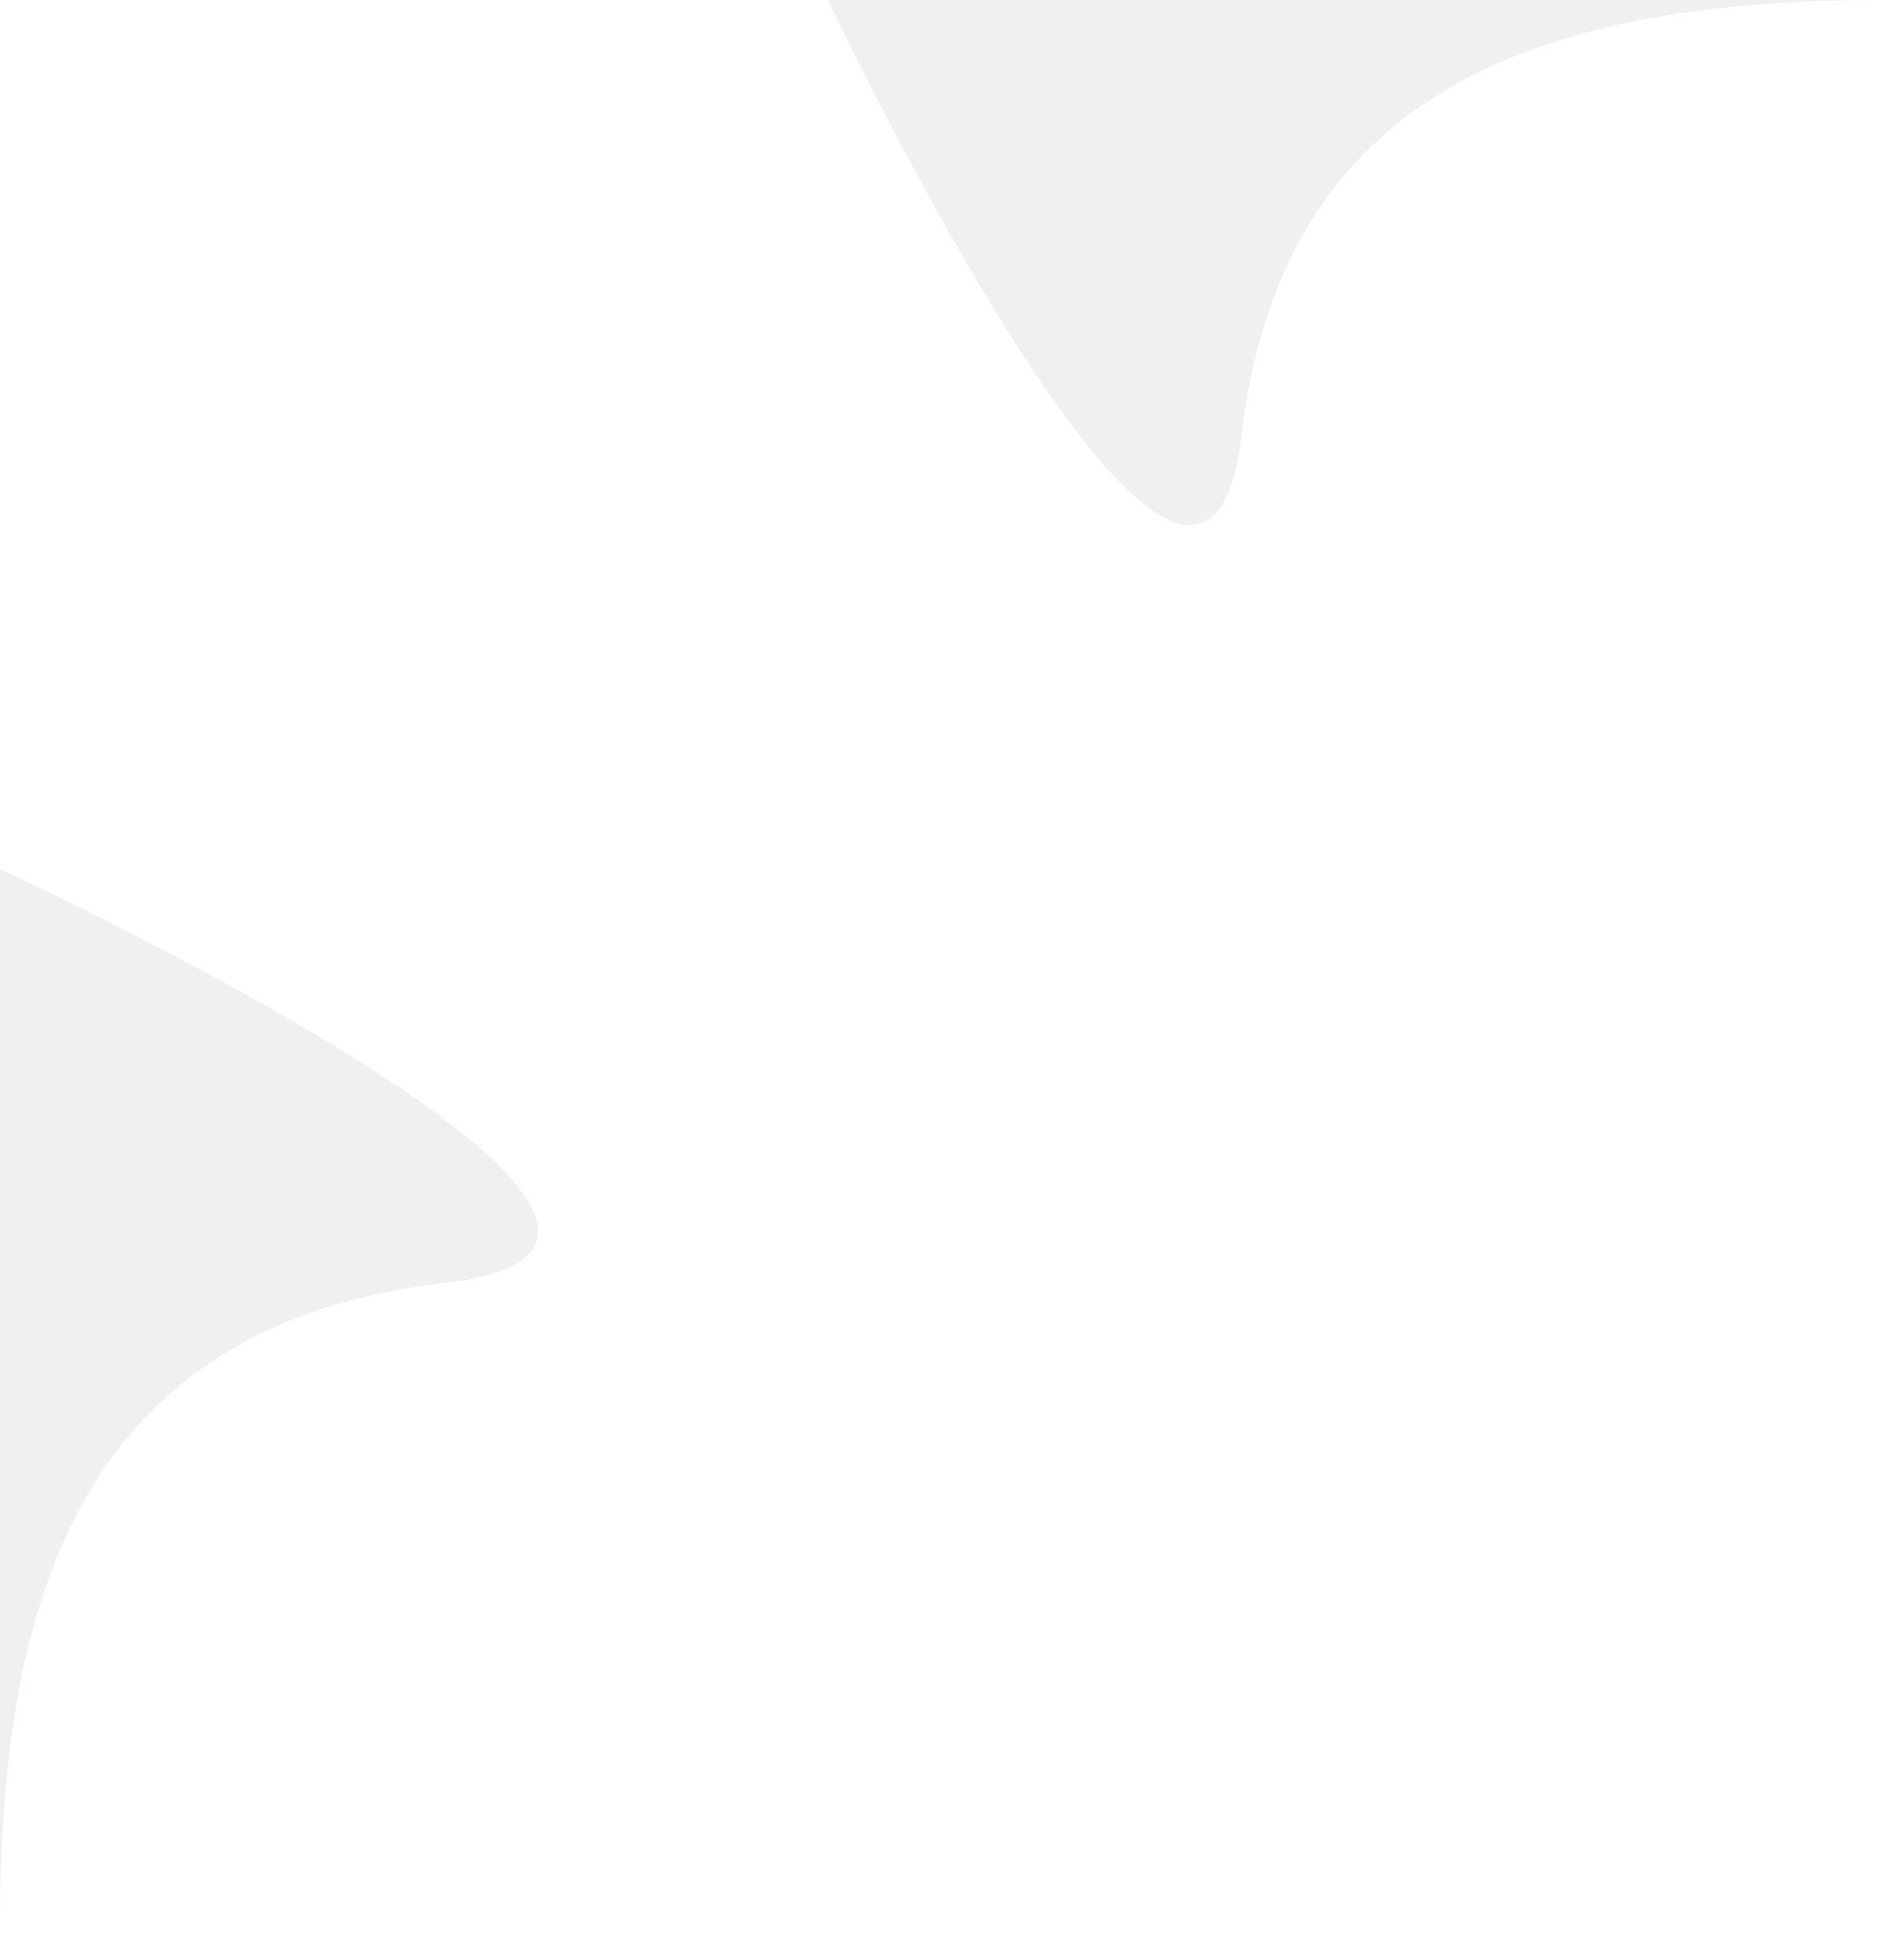
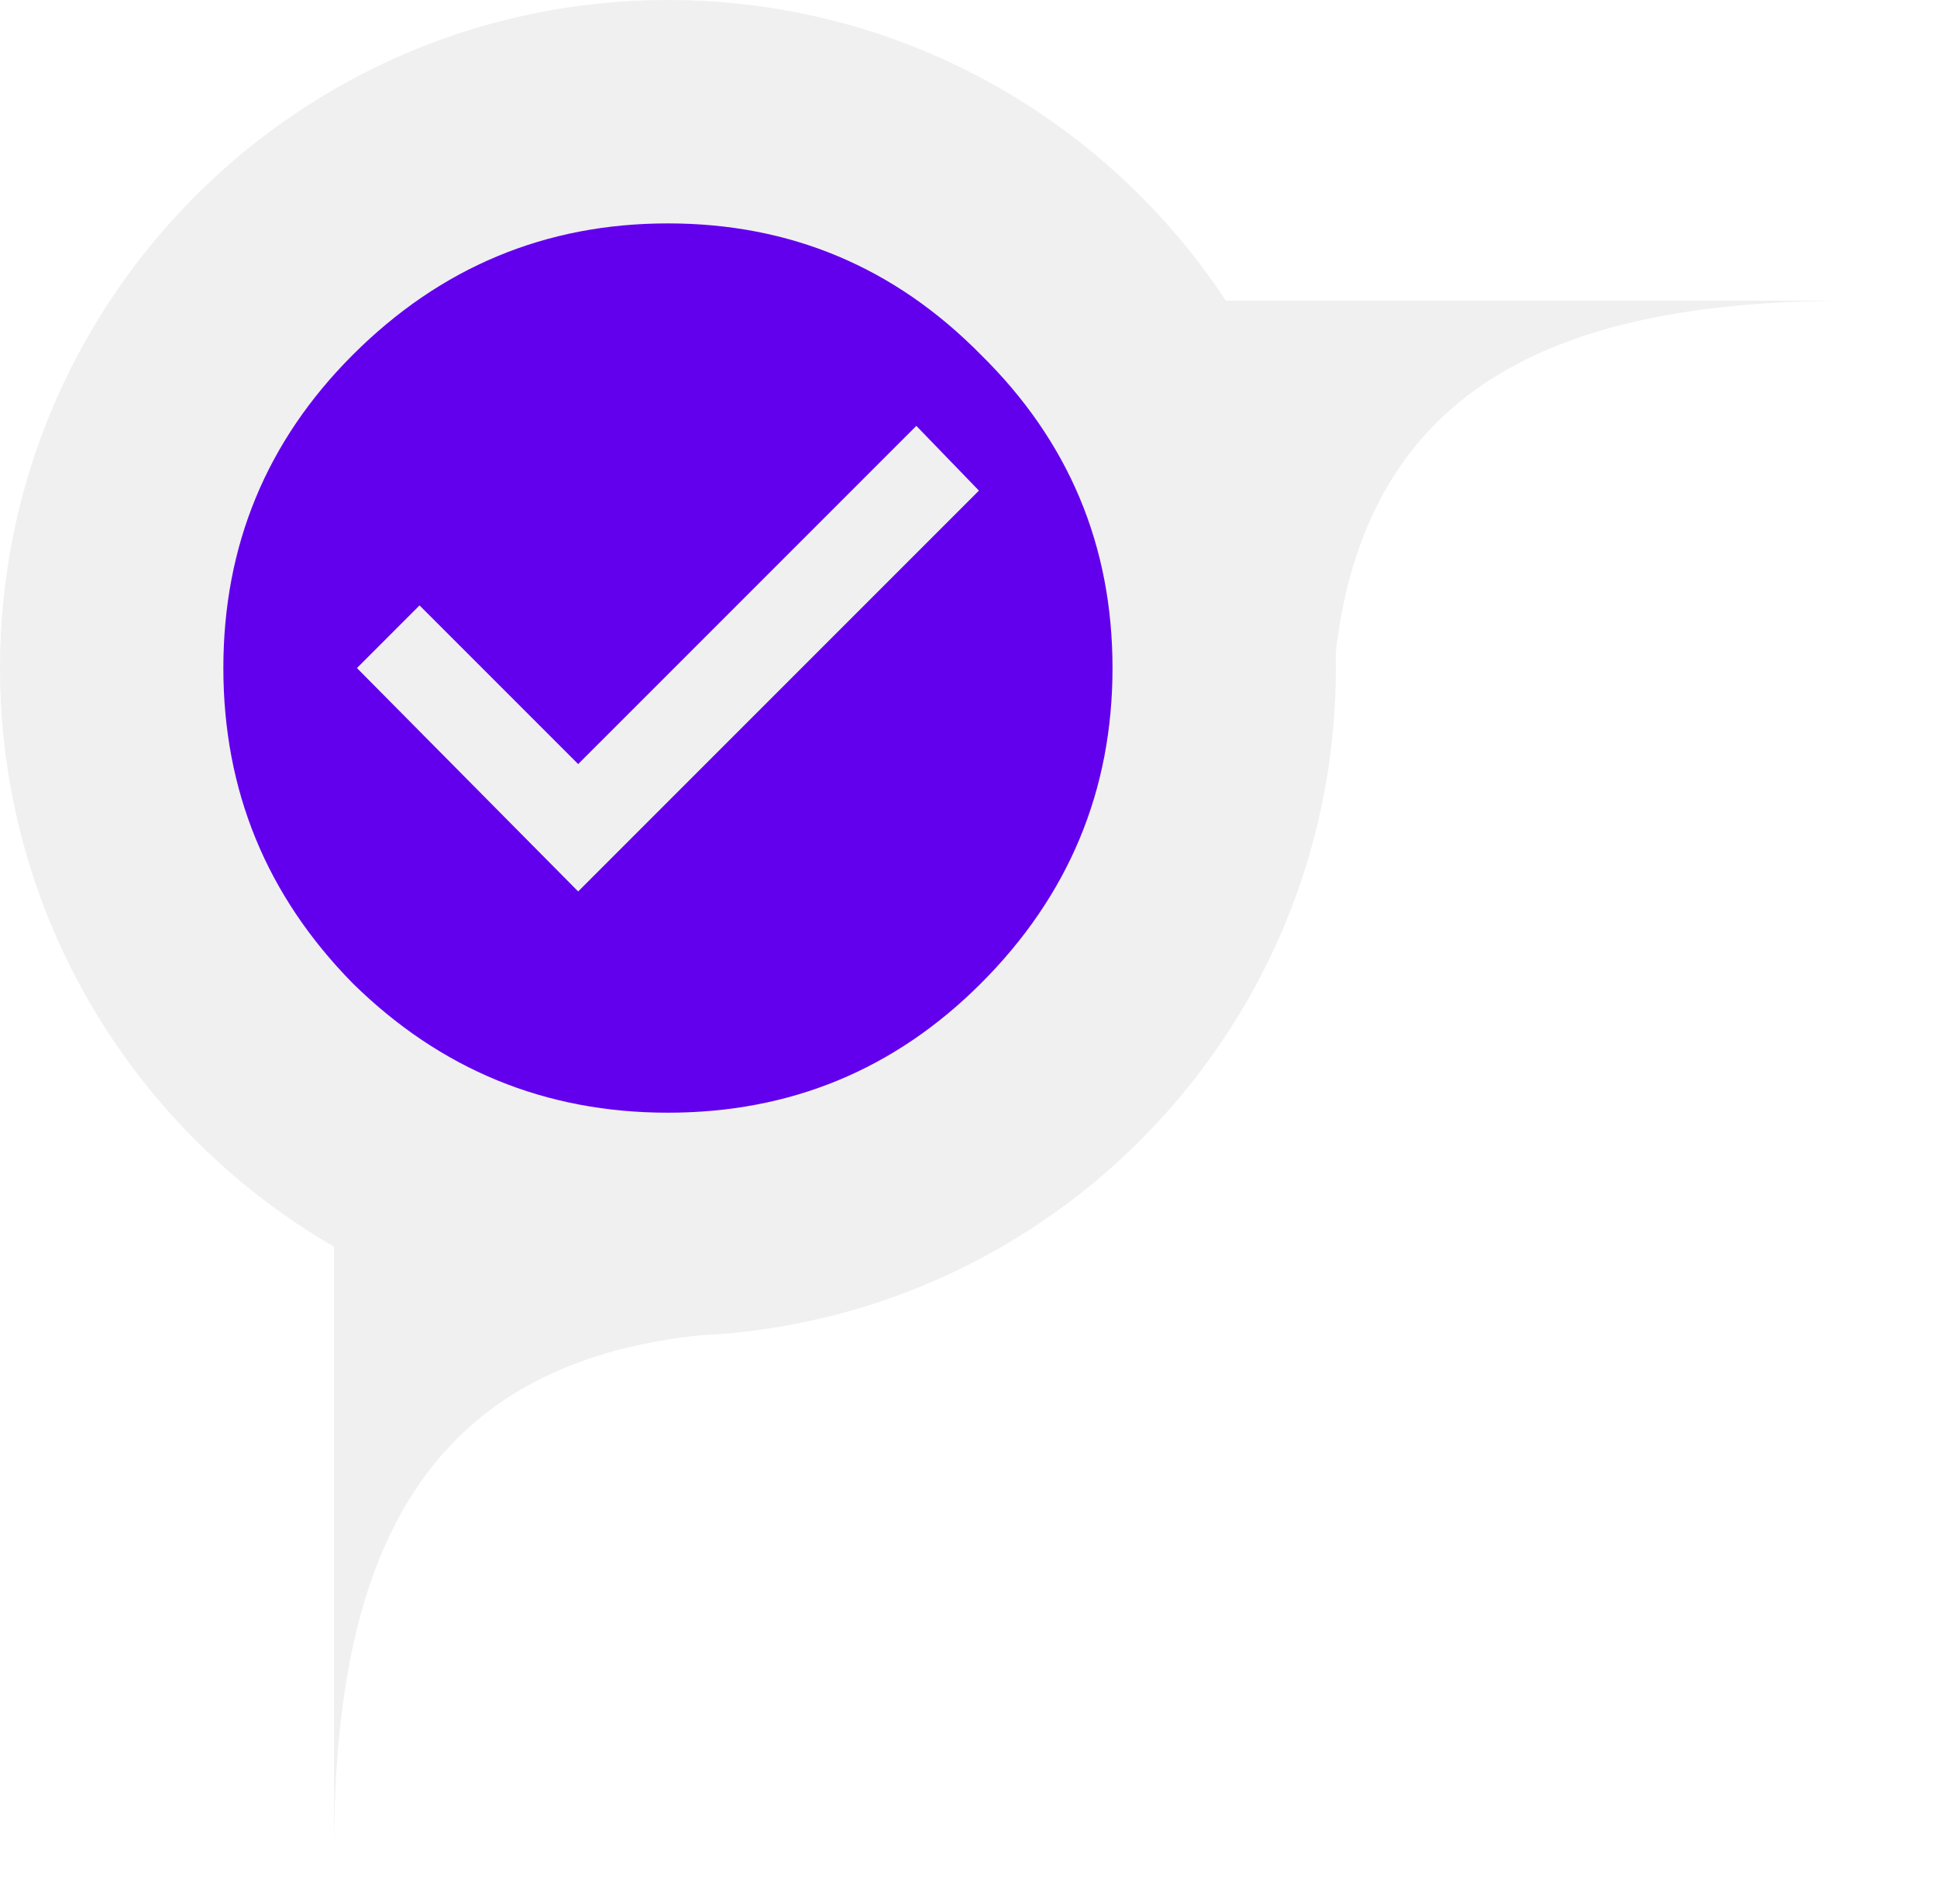
- <svg xmlns="http://www.w3.org/2000/svg" width="40" viewBox="0 0 46 47" fill="none">
-   <path d="M10 10.5C9 19 0 0 0 0H7H25.5C17.5 0 11 2 10 10.5Z" transform="translate(20)" fill="#f0f0f0" />
-   <path d="M9.998 10.758C8.998 19.466 0 0 0 0H6.999H25.495C17.497 0 10.998 2.049 9.998 10.758Z" transform="translate(0 21) scale(-1 1) rotate(90)" fill="#f0f0f0" />
+ <svg xmlns="http://www.w3.org/2000/svg" width="58" height="57" viewBox="0 0 58 57" fill="none">
+   <path d="M10 10.5C9 19 0 0 0 0H7H25.5C17.5 0 11 2 10 10.5Z" transform="translate(30 9)" fill="#F0F0F0" />
+   <path d="M9.998 10.758C8.998 19.466 0 0 0 0H6.999H25.495C17.497 0 10.998 2.049 9.998 10.758Z" transform="translate(10 30) scale(-1 1) rotate(90)" fill="#F0F0F0" />
+   <circle cx="20" cy="20" r="18" fill="#F0F0F0" stroke="#F0F0F0" stroke-width="4" />
+   <path d="M17.312 26.688L29.312 14.688L27.438 12.75L17.312 22.875L12.562 18.125L10.688 20L17.312 26.688ZM10.562 10.625C13.188 8 16.333 6.688 20 6.688C23.667 6.688 26.792 8 29.375 10.625C32 13.208 33.312 16.333 33.312 20C33.312 23.667 32 26.812 29.375 29.438C26.792 32.021 23.667 33.312 20 33.312C16.333 33.312 13.188 32.021 10.562 29.438C7.979 26.812 6.688 23.667 6.688 20C6.688 16.333 7.979 13.208 10.562 10.625Z" fill="#6200EE" />
</svg>
